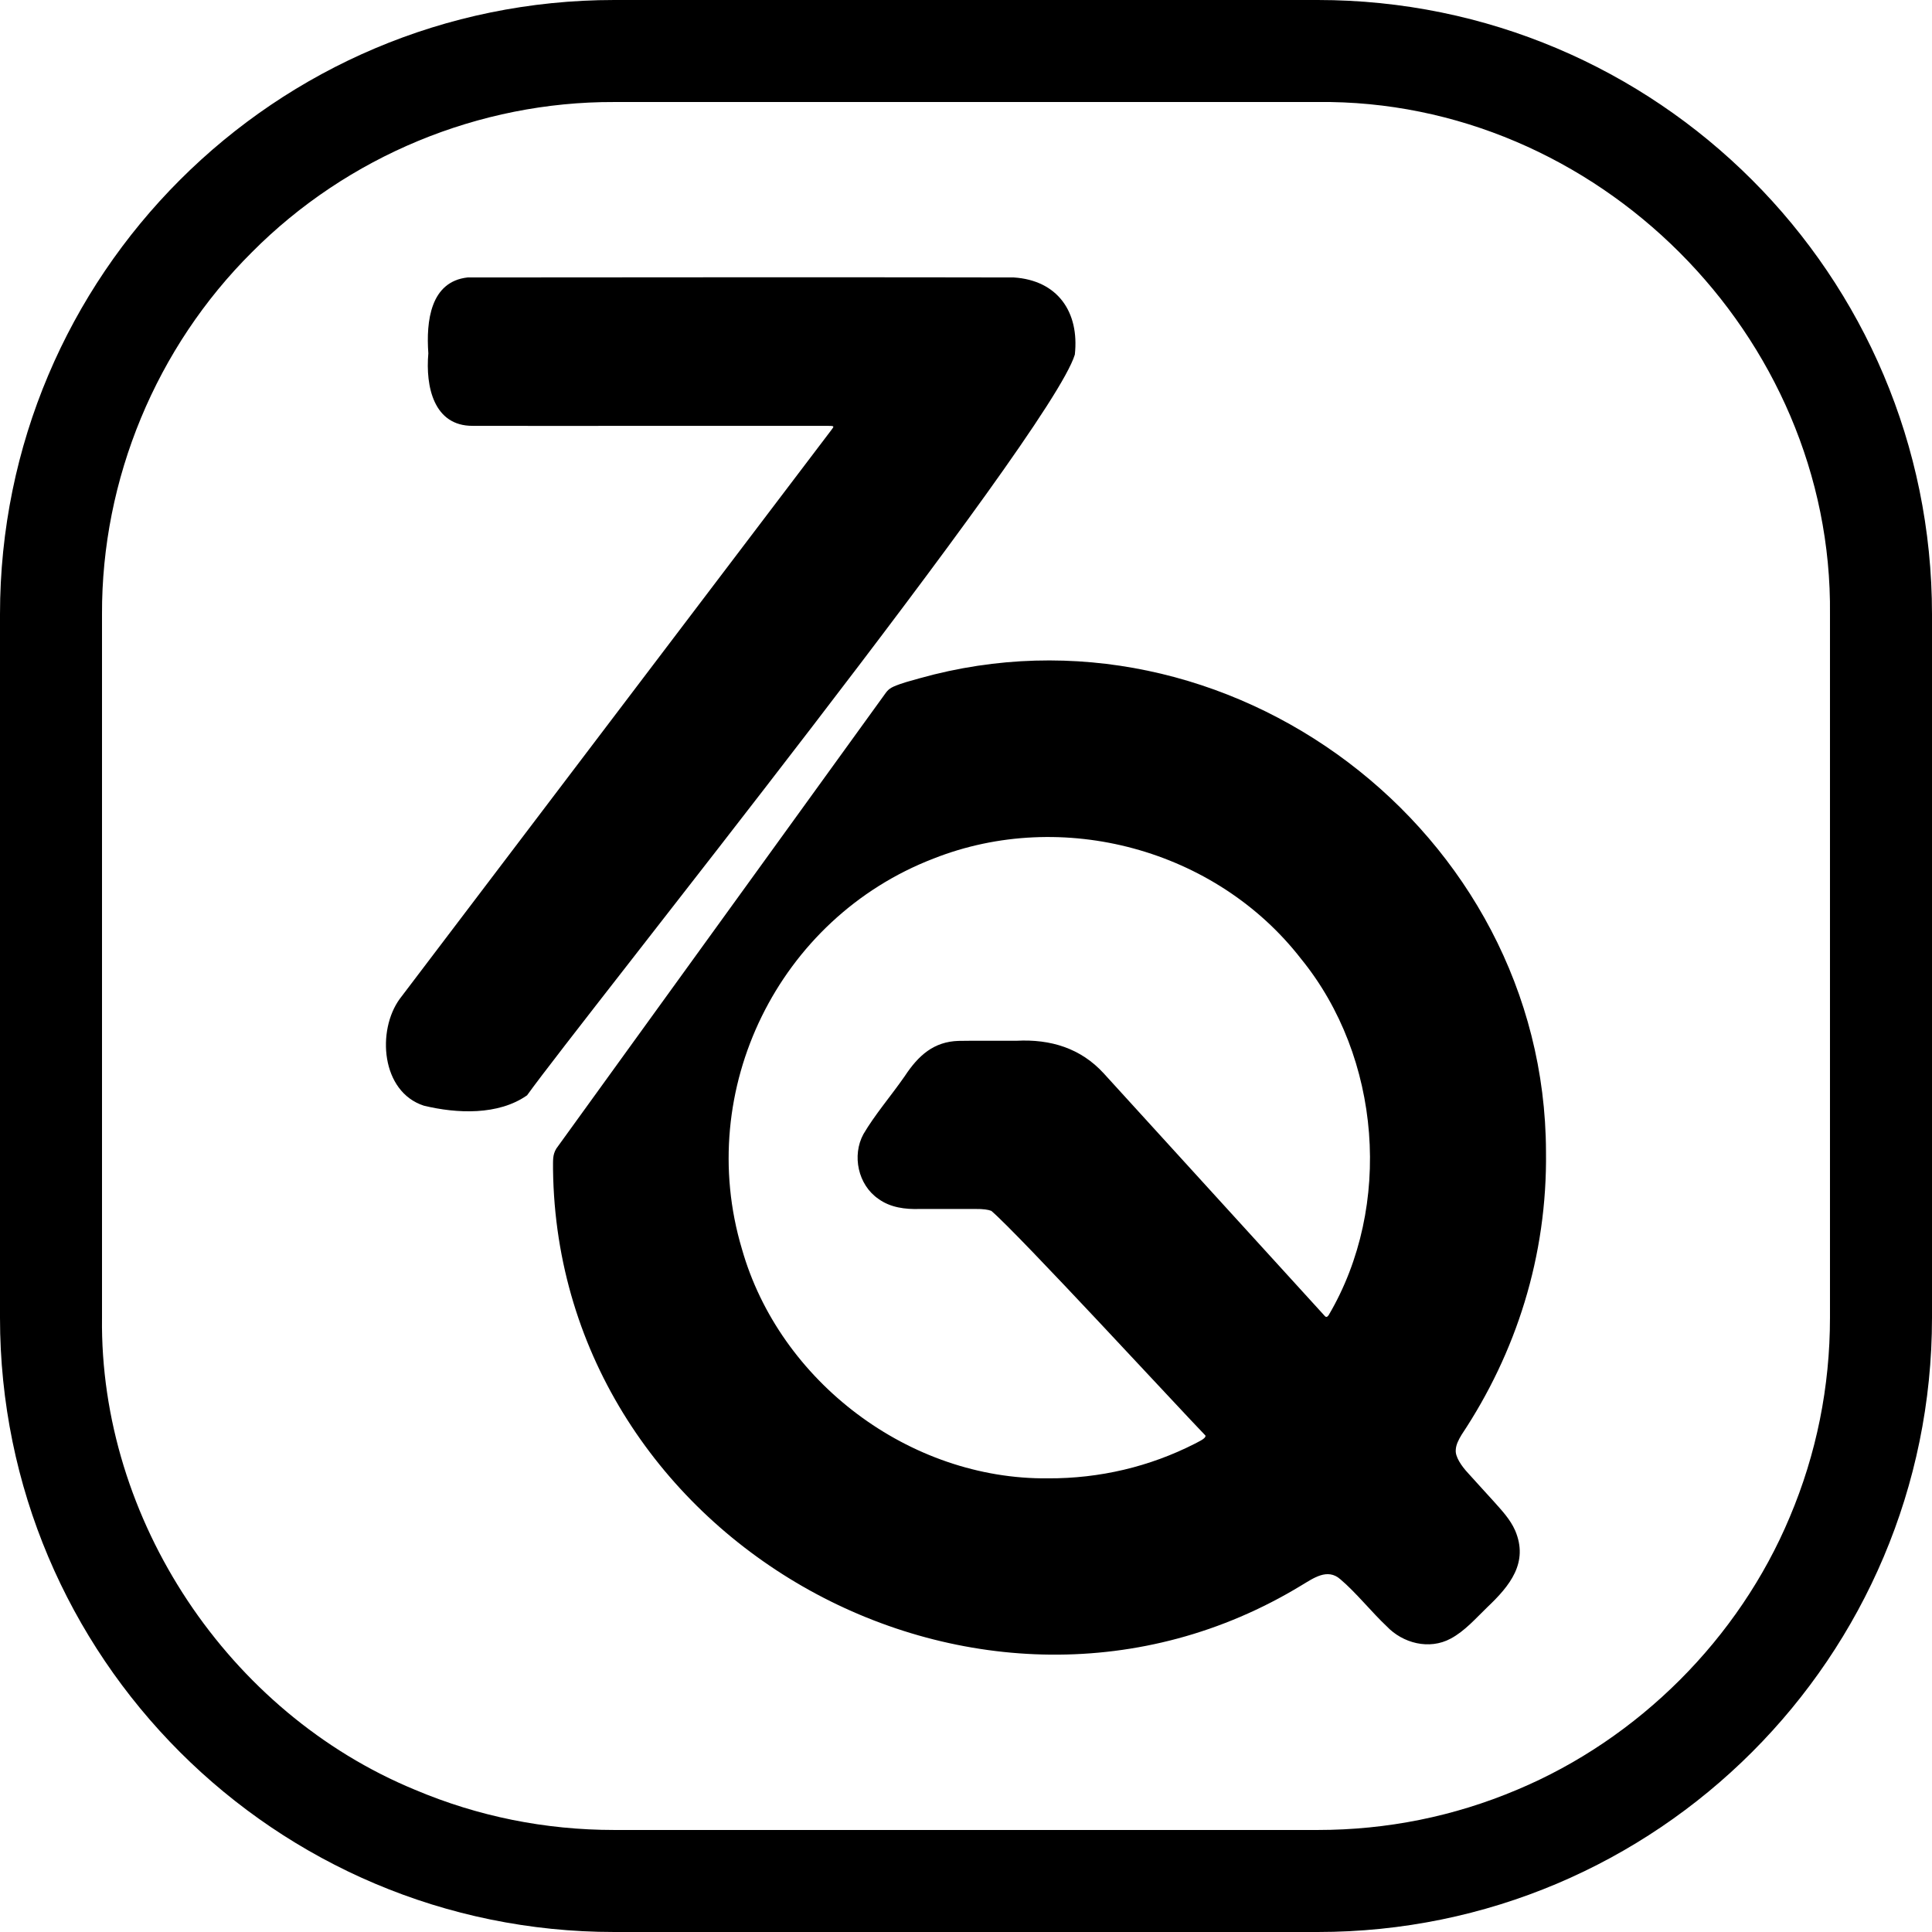
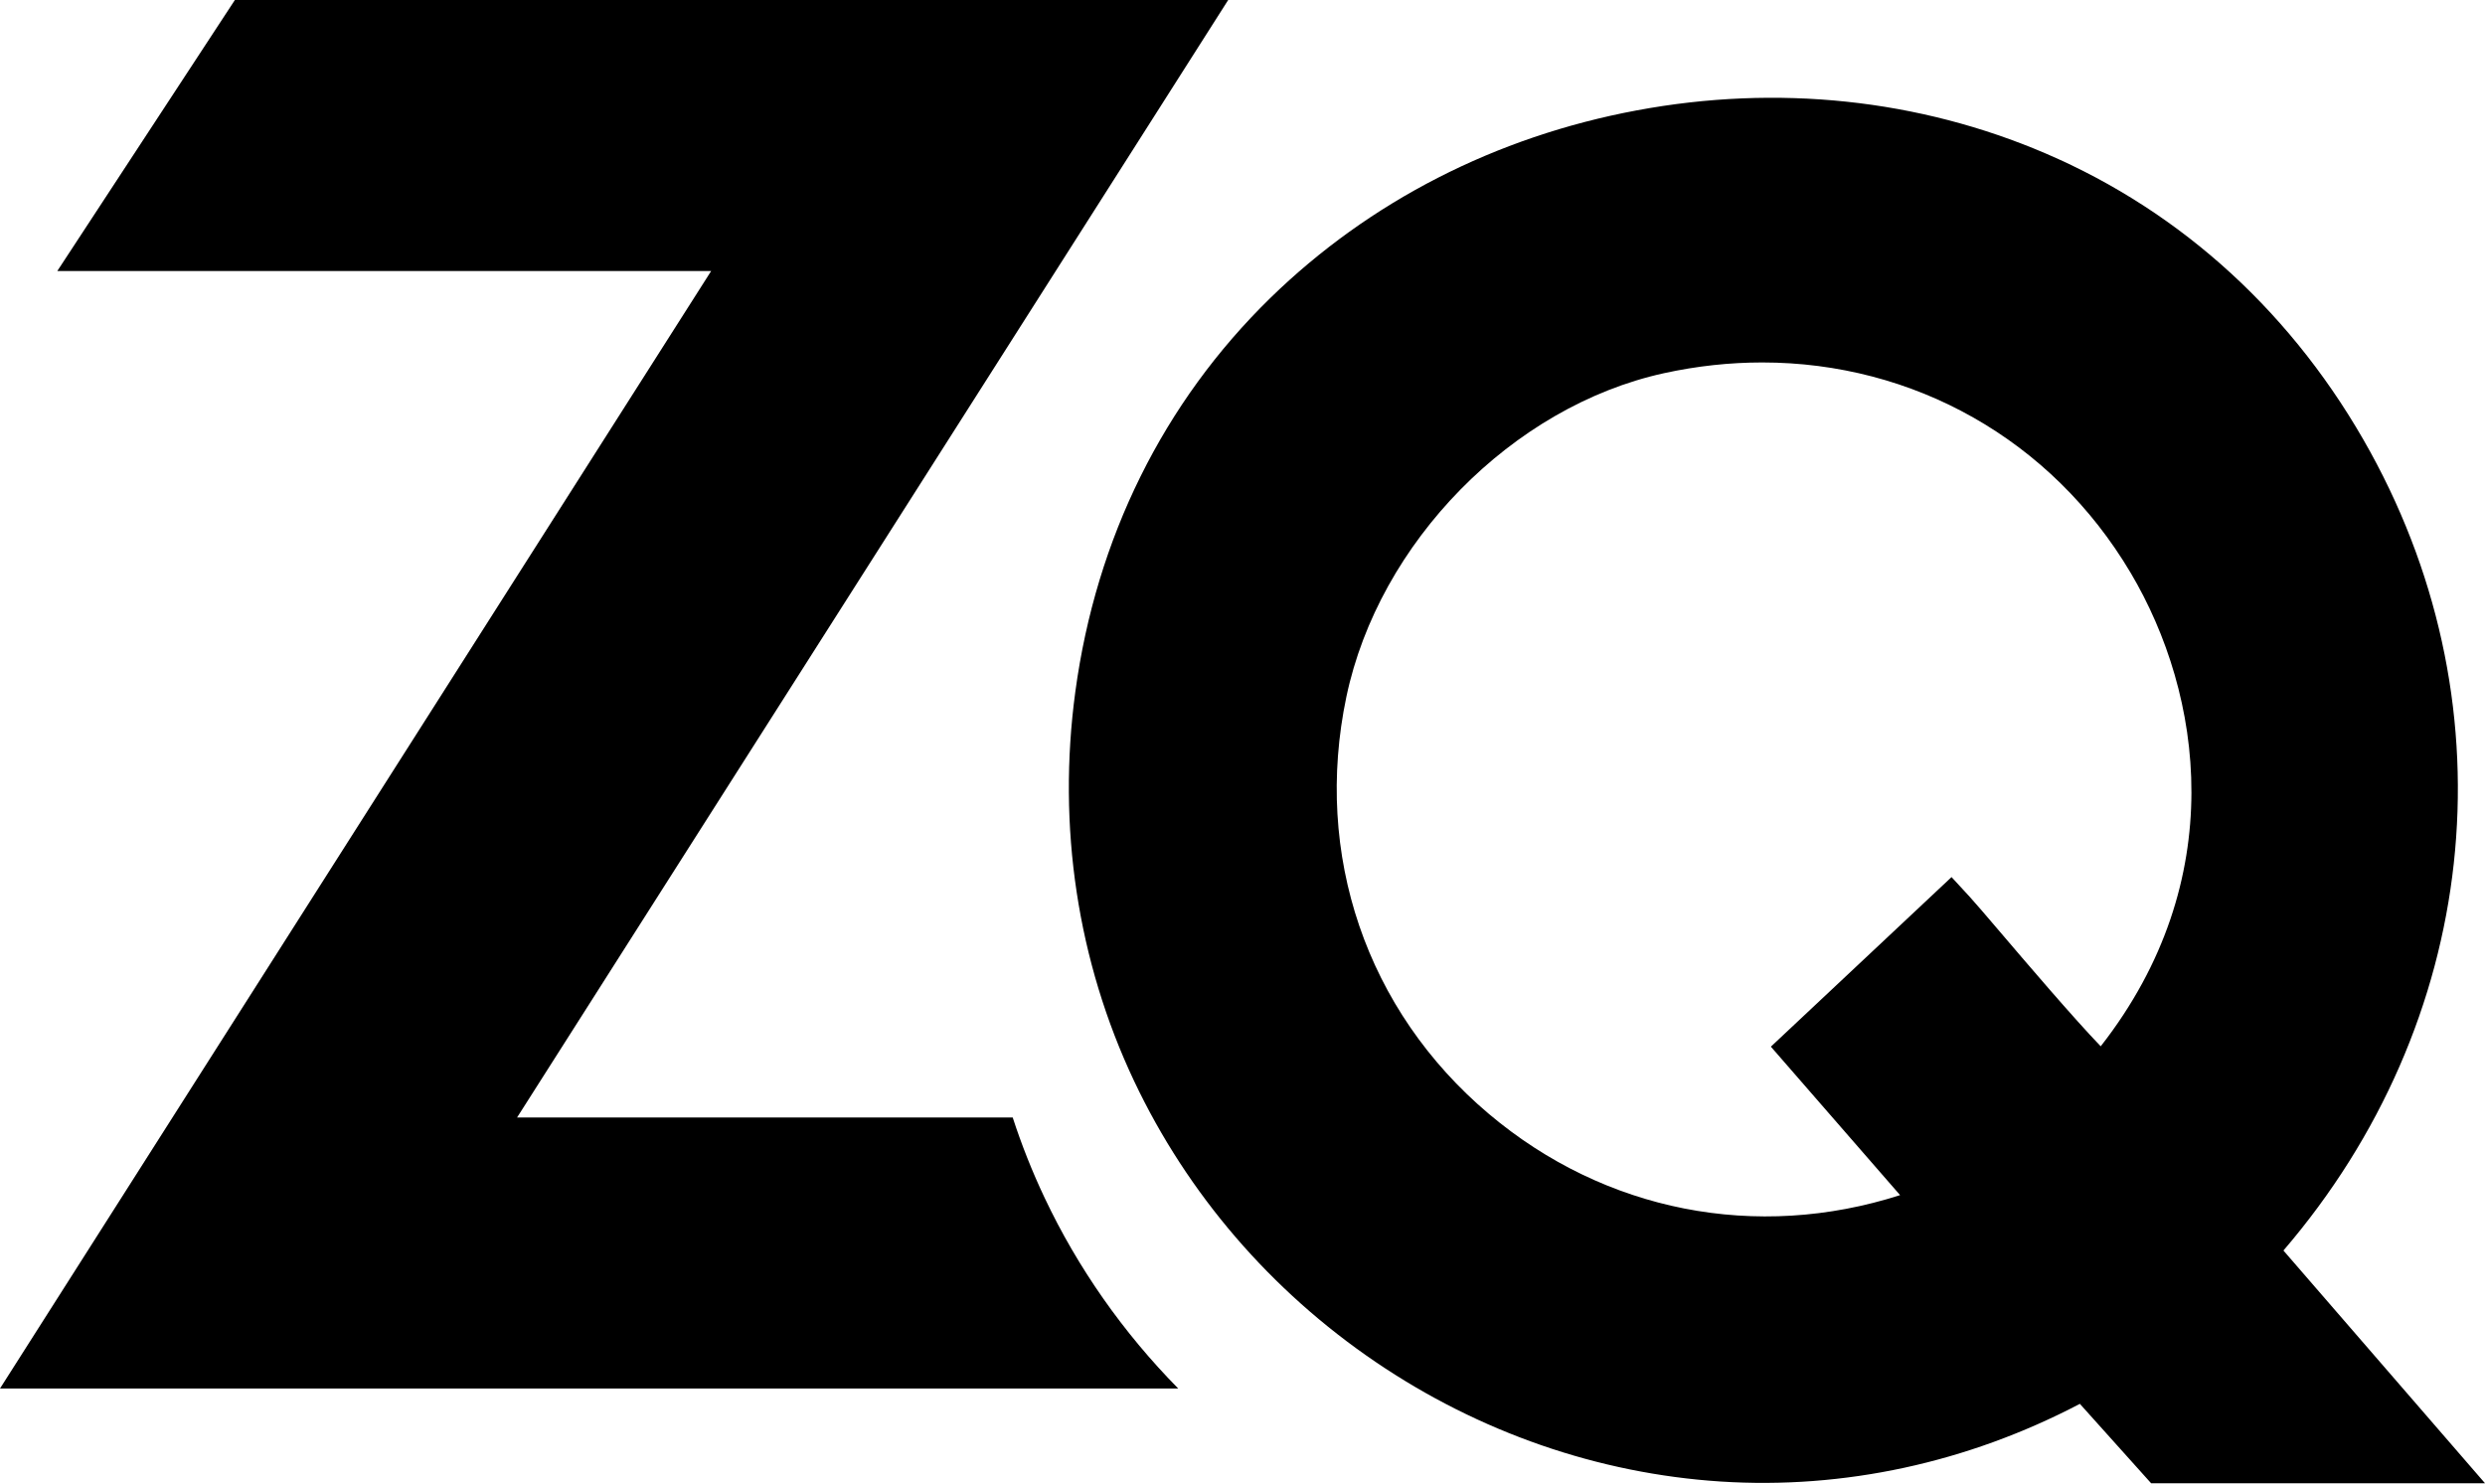
- <svg xmlns="http://www.w3.org/2000/svg" id="Layer_2" data-name="Layer 2" viewBox="0 0 1005.56 1005.56">
+ <svg xmlns="http://www.w3.org/2000/svg" id="Layer_2" data-name="Layer 2" viewBox="0 0 931.85 556.21">
  <g id="Layer_1-2" data-name="Layer 1">
    <g>
-       <path d="M685.81,53.09c145.14-1.57,268.24,121.48,266.65,266.66,0,0,0,366.06,0,366.06,0,36.02-7.04,70.94-20.93,103.78-26.48,63.26-78.69,115.46-141.94,141.94-32.84,13.89-67.76,20.93-103.78,20.93,0,0-366.06,0-366.06,0-36.02,0-70.94-7.04-103.78-20.93-97.05-40.01-164.14-140.49-162.88-245.72,0,0,0-366.06,0-366.06-.25-70.45,28.22-138.96,78.1-188.55,49.59-49.88,118.11-78.35,188.55-78.1,0,0,366.06,0,366.06,0M685.81,0h-366.06C143.15,0,0,143.15,0,319.75v366.06c0,176.59,143.15,319.75,319.75,319.75h366.06c176.59,0,319.75-143.15,319.75-319.75v-366.06C1005.56,143.15,862.4,0,685.81,0h0Z" />
-       <g>
-         <path d="M757.7,754.47c.14-2.48,1.36-4.97,3.05-7.76,28.24-42.45,44.62-92.8,43.9-147.39-.49-166.73-165.43-291.29-325.94-246.31-4.61,1.29-9.16,2.44-13.43,4.26-3.42,1.53-3.84,2.9-6.09,5.89-37.07,51.38-93.9,129.81-132.3,182.98-18.59,25.73-32.89,45.45-37.35,51.68-2.05,3.46-1.65,6.13-1.7,10.98,2.5,194.74,223.88,316.94,389.38,216.43,6.35-3.77,13.63-9.23,20.39-3.27,8.08,6.81,16.42,17.26,24.09,24.45,8.37,8.85,22.18,12.49,33.38,6.43,7.38-3.96,13.02-10.53,19.07-16.37,11.72-11.12,21.55-23.19,14.45-39.88-2.61-5.86-6.72-10.18-11.06-15.06-4.22-4.68-9.24-10.11-13.45-14.81-3.46-3.71-6.78-8.6-6.39-12.1v-.17ZM691.55,684.48c-.64.93-1.29,1.29-2,.5-28.97-31.79-102.31-112.29-115.06-126.29-12.01-13.15-27.74-17.92-45.39-17-9.64.07-21.22-.11-30.22.07-12.8.39-20.82,7.47-27.97,18.34-7.06,10.18-15.64,20.12-21.53,30.21-6.02,11.05-2.84,26.4,7.85,33.7,6.23,4.53,13.98,5.47,21.43,5.23,7.43,0,21.7,0,28.98,0,4.03-.04,6.7.34,8.33.99,14.8,12.71,97.89,102.97,111.46,116.96.24,1.61-3.77,3.21-5.62,4.26-23.38,11.9-49.4,18.12-76.36,17.99-71.97.77-139.73-50.3-159.31-119.42-24.75-82.81,19.02-172.05,99.7-203.14,67.03-26.5,146.98-4.94,191.28,52.11,41.8,51.27,47.79,128.76,14.49,185.39l-.07.1Z" />
-         <path d="M559.42,184.61c2.46-22.32-9.04-38.73-31.76-40.2-29.74-.14-252.17-.1-284.29,0-19.33,2.14-21.64,22.72-20.43,39.5-1.52,17.24,2.79,37.87,23.13,37.73,37.3.1,137.81-.05,184.08,0,4.63,0,4.07.08,2.19,2.64-46.96,61.93-183.24,241.49-224.25,295.57-12.04,16.48-9.76,48.36,12.48,55.62,17.28,4.19,38.85,5.09,53.76-5.39,28.35-39.52,272.32-343.55,285.08-385.48Z" />
-       </g>
+       <path d="M856.27,468.94c73.26-85.38,86.23-201.97,32.57-299.47-28.14-51.14-70.25-89.84-121.75-111.93-47.58-20.4-100.62-25.99-153.38-16.14-52.77,9.84-100.25,34.16-137.33,70.33-40.08,39.1-65.37,90.15-73.14,147.65-6.84,50.59.8,101.1,22.07,146.08,19.98,42.23,51.3,78.65,90.57,105.3,38.82,26.35,83.53,41.84,129.29,44.81,46.23,3,92.65-7.06,134.76-29.13l26.72,29.78h125.2l-75.58-87.27ZM712.53,448.17c-53.82,17.29-110.76,6.24-154.26-30.49-45.87-38.72-65.82-97.18-53.39-156.39,12.15-57.86,62.23-108.89,119.09-121.34,12.39-2.71,24.72-4.03,36.85-4.03,56.58,0,108.42,28.77,138.14,78.87,27.04,45.58,37.51,115.27-11.21,177.57-9.95-10.29-28.62-32.18-37.63-42.75-5.59-6.55-9.62-11.28-11.48-13.29l-6.83-7.41-67.75,63.59,48.47,55.69Z" />
+       <path d="M391.67,449.07c12.52,26.49,29.51,50.67,50.15,71.62H0L266.67,101.64H21.48L88.08,0h372.48L193.9,419.05h185.85c3.33,10.23,7.3,20.26,11.92,30.02Z" />
    </g>
  </g>
</svg>
